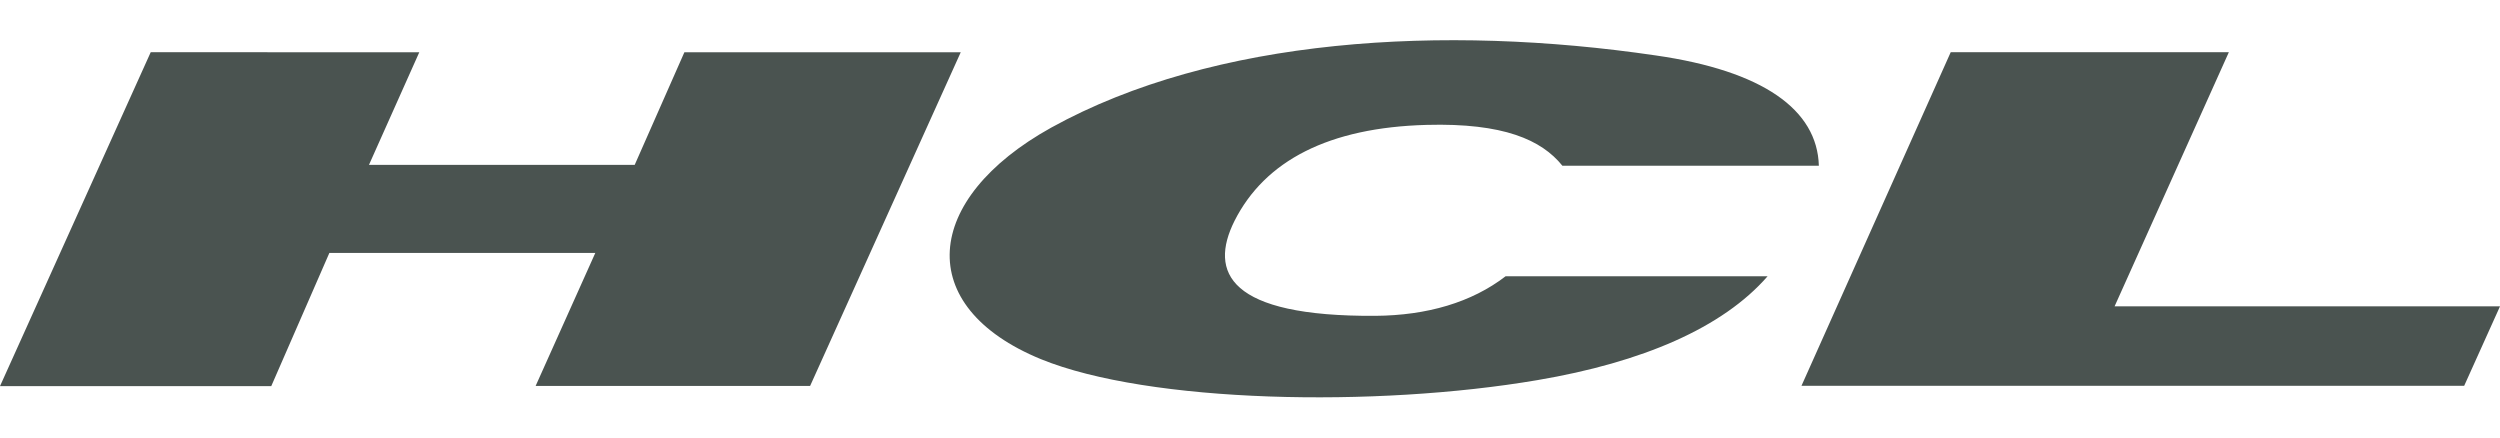
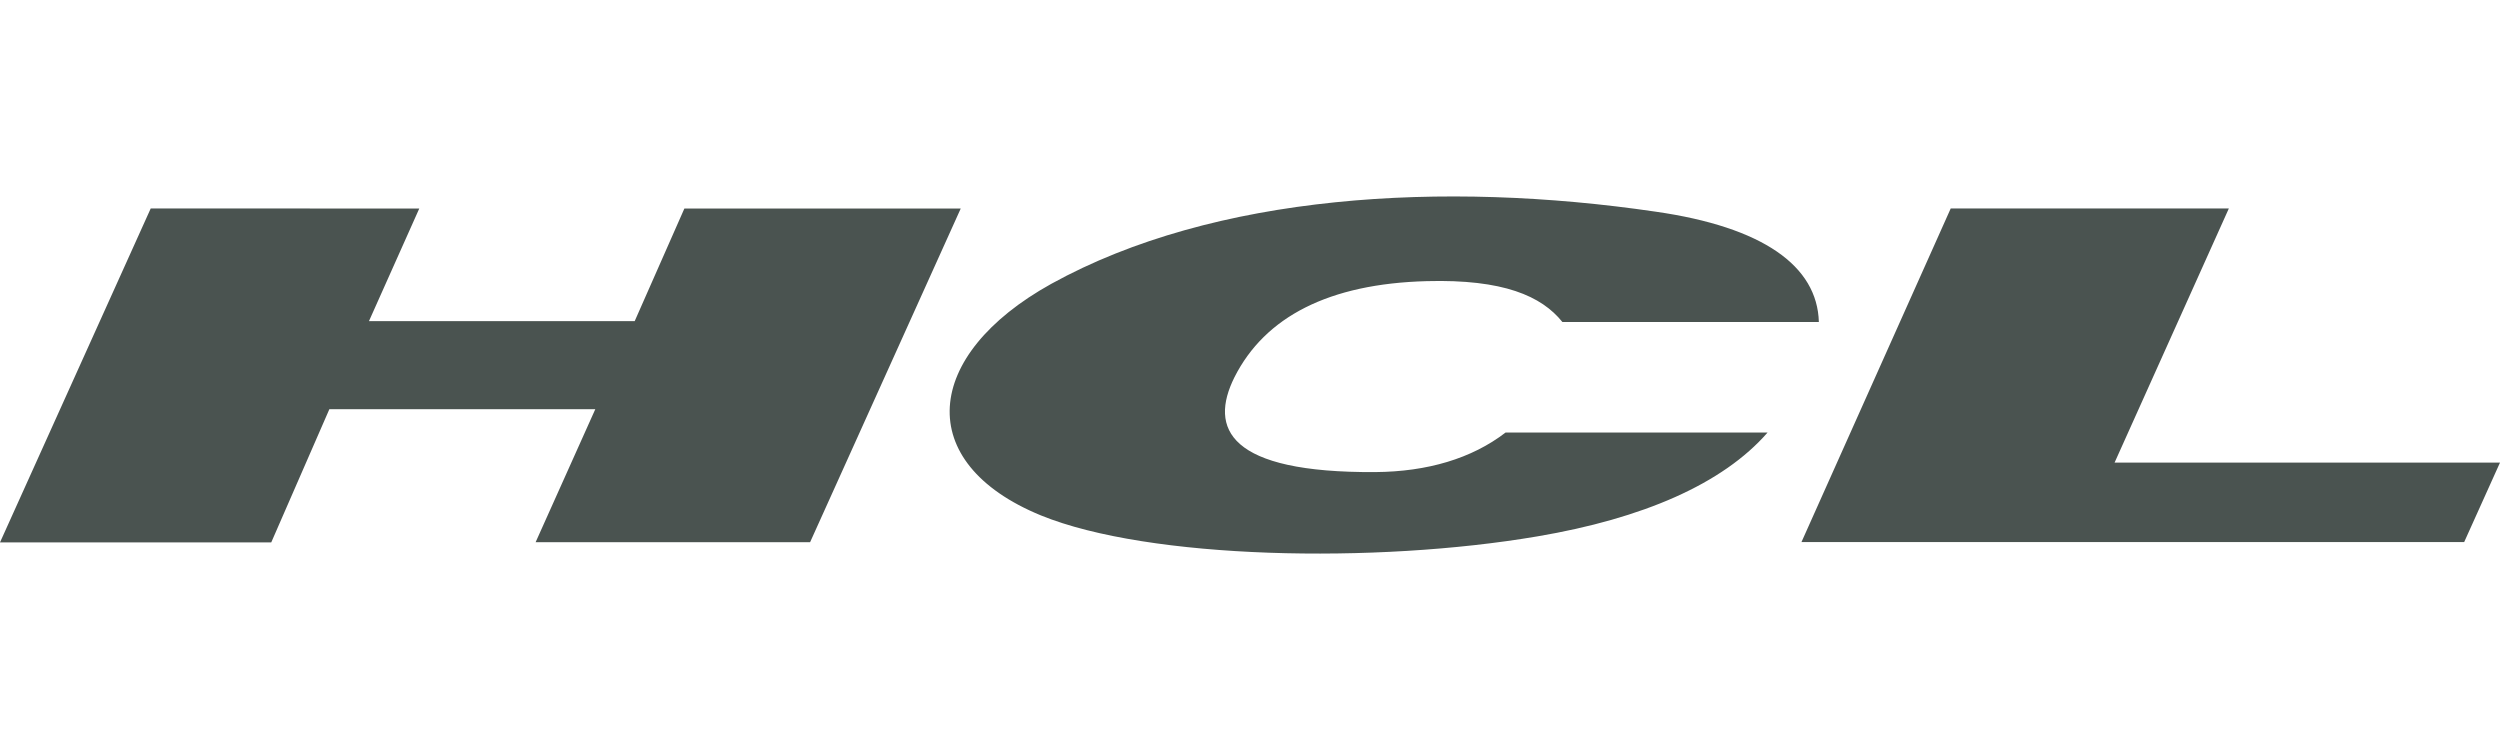
- <svg xmlns="http://www.w3.org/2000/svg" viewBox="0 9.9 24 4.2" role="img" aria-label="HCL">
+ <svg xmlns="http://www.w3.org/2000/svg" width="120" height="36" viewBox="0 9.9 24 4.2" role="img" aria-label="HCL">
  <path fill="#4a5350" d="M21.397 10.401l-1.097 2.44H24l-.344.763H17.294l1.433-3.203zm-6.399 1.09h2.463c-.015-.538-.536-.911-1.567-1.059-2.035-.299-4.235-.172-5.802.693-1.235.686-1.329 1.718-.099 2.223 1.036.422 3.211.466 4.767.201 1.008-.171 1.778-.502 2.209-.997H14.454c-.326.251-.753.376-1.25.38-1.412.009-1.599-.418-1.353-.911.293-.58.907-.897 1.845-.922.738-.02 1.103.144 1.302.391M0 13.607h2.604l.558-1.279h2.553l-.573 1.277h2.635l1.446-3.203h-2.653l-.477 1.081H3.542l.483-1.081-2.578-.001Z" />
</svg>
